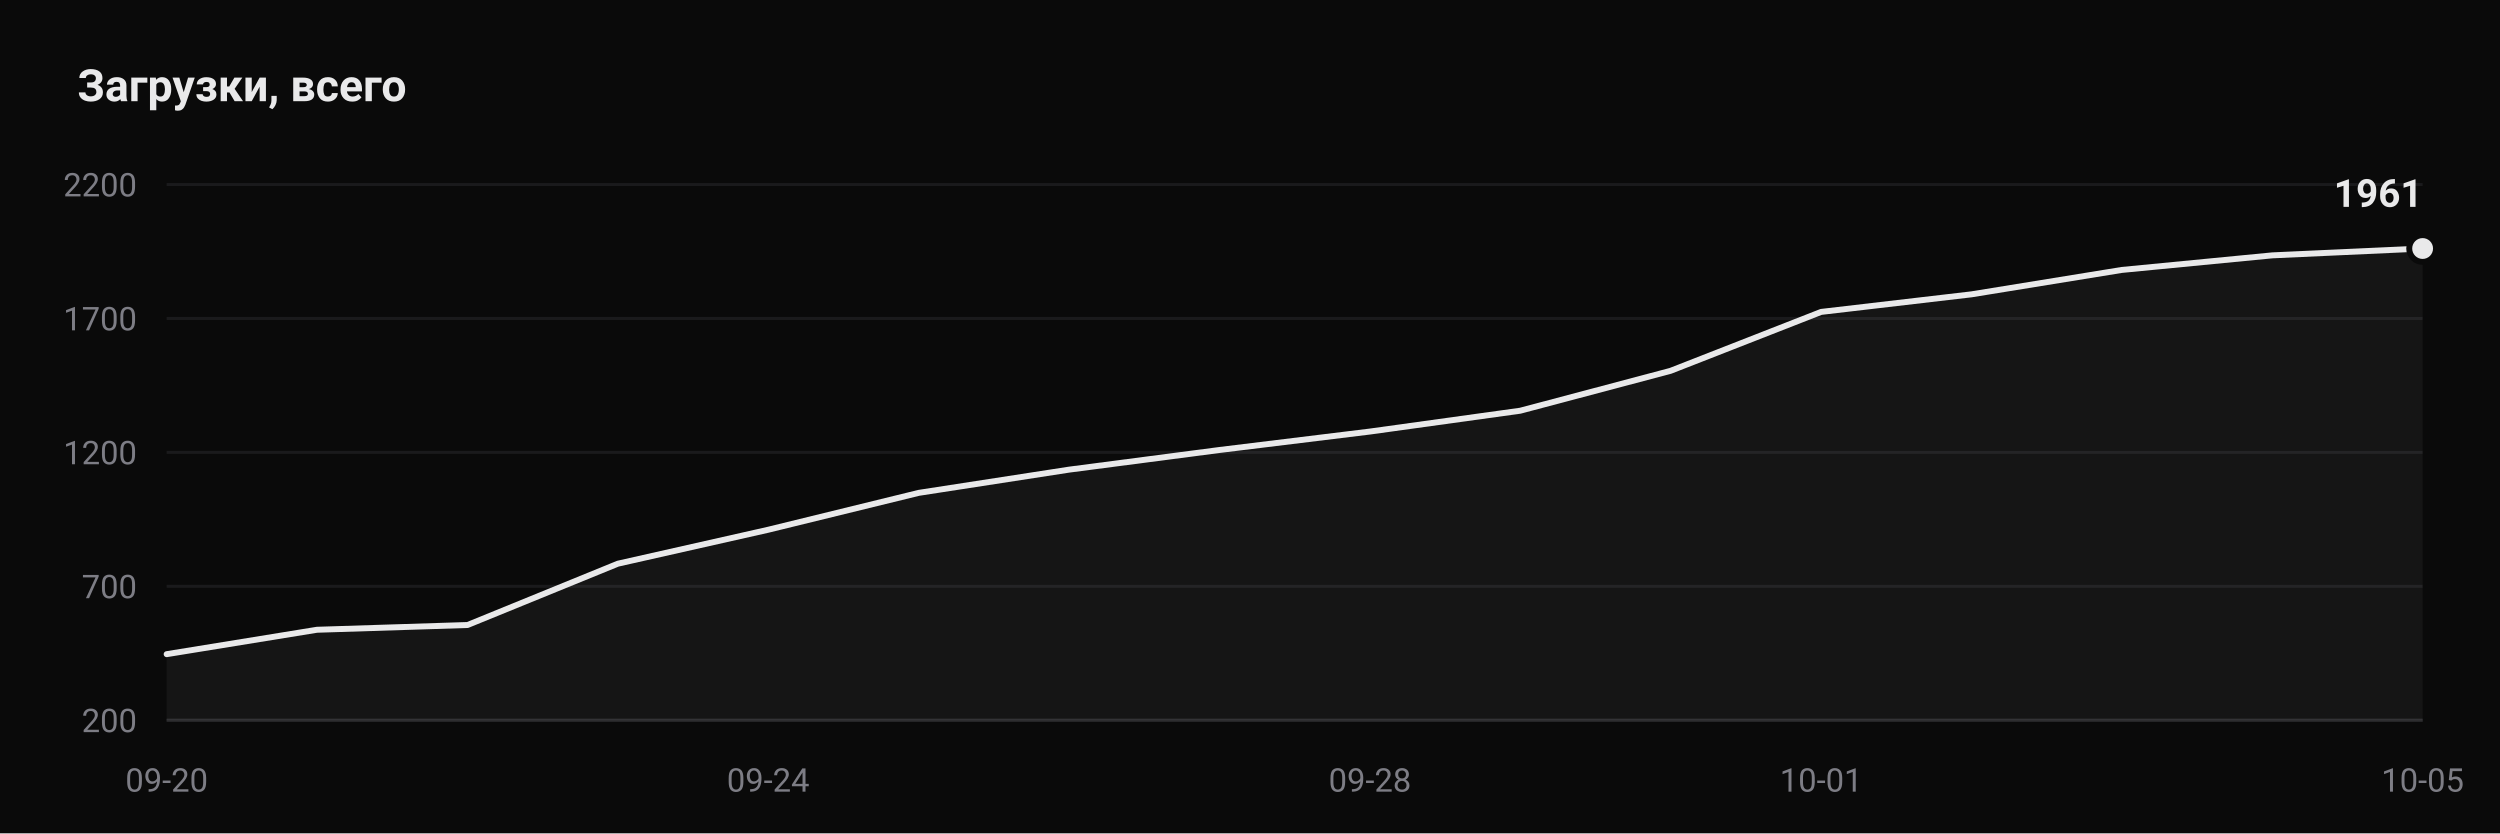
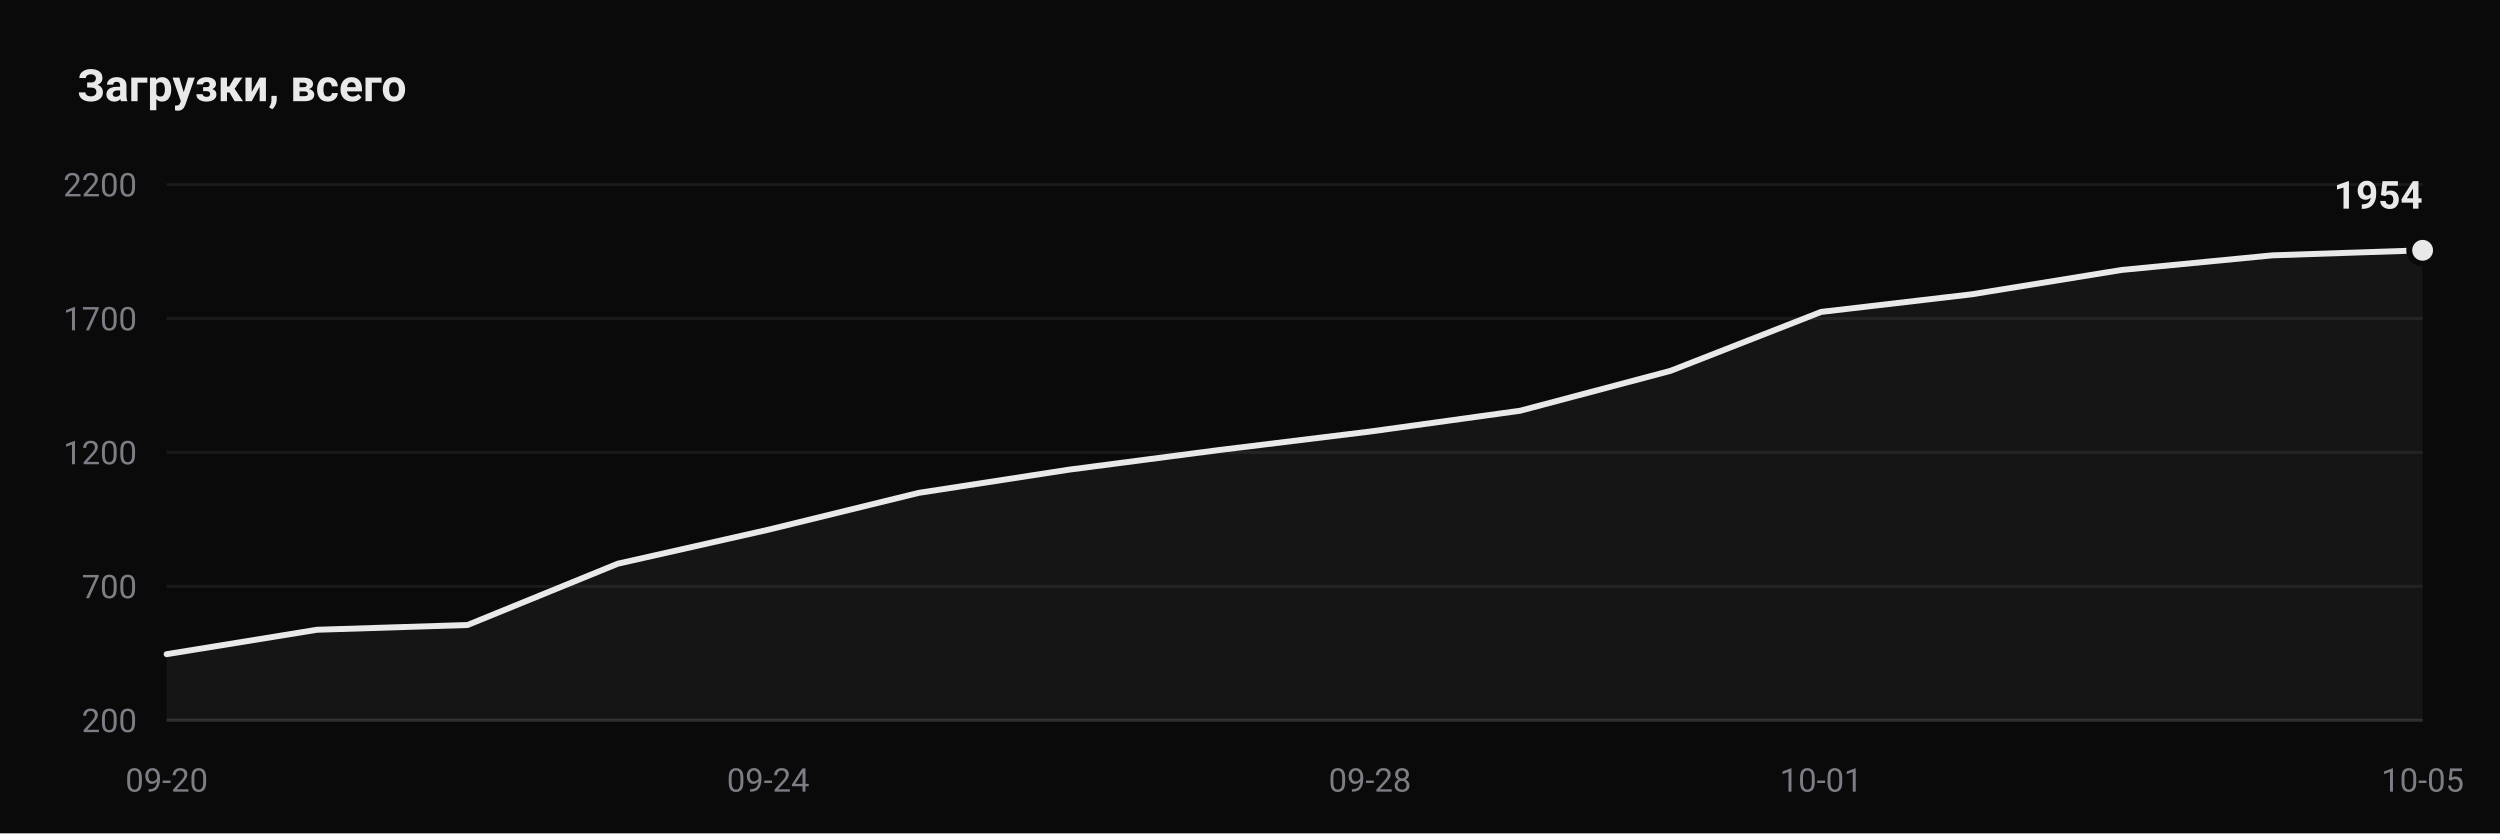
- <svg xmlns="http://www.w3.org/2000/svg" viewBox="0 0 840 280" width="840" height="280" role="img" aria-label="Downloads: 1961">
+ <svg xmlns="http://www.w3.org/2000/svg" viewBox="0 0 840 280" width="840" height="280" role="img" aria-label="Downloads: 1954">
  <rect width="840" height="280" fill="#0a0a0a" />
  <text x="26" y="34" font-family="ui-sans-serif, -apple-system, Segoe UI, Roboto, Helvetica, Arial, sans-serif" font-size="15" font-weight="600" fill="#e9e9ea">Загрузки, всего</text>
  <line x1="56" y1="242.0" x2="814" y2="242.0" stroke="#1a1a1c" stroke-width="1" />
  <text x="46" y="246.0" text-anchor="end" font-family="ui-sans-serif, -apple-system, Segoe UI, Roboto, Helvetica, Arial, sans-serif" font-size="11" fill="#7d7d85">200</text>
  <line x1="56" y1="197.0" x2="814" y2="197.0" stroke="#1a1a1c" stroke-width="1" />
  <text x="46" y="201.0" text-anchor="end" font-family="ui-sans-serif, -apple-system, Segoe UI, Roboto, Helvetica, Arial, sans-serif" font-size="11" fill="#7d7d85">700</text>
  <line x1="56" y1="152.0" x2="814" y2="152.0" stroke="#1a1a1c" stroke-width="1" />
  <text x="46" y="156.0" text-anchor="end" font-family="ui-sans-serif, -apple-system, Segoe UI, Roboto, Helvetica, Arial, sans-serif" font-size="11" fill="#7d7d85">1200</text>
  <line x1="56" y1="107.0" x2="814" y2="107.0" stroke="#1a1a1c" stroke-width="1" />
  <text x="46" y="111.0" text-anchor="end" font-family="ui-sans-serif, -apple-system, Segoe UI, Roboto, Helvetica, Arial, sans-serif" font-size="11" fill="#7d7d85">1700</text>
  <line x1="56" y1="62.0" x2="814" y2="62.0" stroke="#1a1a1c" stroke-width="1" />
  <text x="46" y="66.0" text-anchor="end" font-family="ui-sans-serif, -apple-system, Segoe UI, Roboto, Helvetica, Arial, sans-serif" font-size="11" fill="#7d7d85">2200</text>
  <line x1="56" y1="242.0" x2="814" y2="242.0" stroke="#2a2a2d" stroke-width="1" />
-   <path d="M 56.0 242.0 L 56.0 219.8 L 106.5 211.6 L 157.1 210.0 L 207.6 189.4 L 258.1 178.0 L 308.7 165.6 L 359.2 157.8 L 409.7 151.2 L 460.3 145.0 L 510.8 138.0 L 561.3 124.6 L 611.9 104.8 L 662.4 98.9 L 712.9 90.7 L 763.5 85.8 L 814.0 83.5 L 814.0 242.0 Z" fill="#e9e9ea" fill-opacity="0.05" />
-   <polyline points="56.0,219.8 106.5,211.6 157.1,210.0 207.6,189.4 258.1,178.0 308.7,165.6 359.2,157.8 409.7,151.2 460.3,145.0 510.8,138.0 561.3,124.6 611.9,104.8 662.4,98.9 712.9,90.7 763.5,85.8 814.0,83.5" fill="none" stroke="#e9e9ea" stroke-width="2" stroke-linejoin="round" stroke-linecap="round" />
-   <circle cx="814.0" cy="83.5" r="4.5" fill="#e9e9ea" stroke="#0a0a0a" stroke-width="2" />
-   <text x="814.0" y="69.5" text-anchor="end" font-family="ui-sans-serif, -apple-system, Segoe UI, Roboto, Helvetica, Arial, sans-serif" font-size="13" font-weight="600" fill="#e9e9ea">1961</text>
+   <path d="M 56.0 242.0 L 56.0 219.8 L 106.5 211.6 L 157.1 210.0 L 207.6 189.4 L 258.1 178.0 L 308.7 165.6 L 359.2 157.8 L 409.7 151.2 L 460.3 145.0 L 510.8 138.0 L 561.3 124.6 L 611.9 104.8 L 662.4 98.9 L 712.9 90.7 L 763.5 85.8 L 814.0 84.1 L 814.0 242.0 Z" fill="#e9e9ea" fill-opacity="0.05" />
+   <polyline points="56.0,219.8 106.5,211.6 157.1,210.0 207.6,189.4 258.1,178.0 308.7,165.6 359.2,157.8 409.7,151.2 460.3,145.0 510.8,138.0 561.3,124.6 611.9,104.8 662.4,98.9 712.9,90.7 763.5,85.8 814.0,84.1" fill="none" stroke="#e9e9ea" stroke-width="2" stroke-linejoin="round" stroke-linecap="round" />
+   <circle cx="814.0" cy="84.1" r="4.5" fill="#e9e9ea" stroke="#0a0a0a" stroke-width="2" />
+   <text x="814.0" y="70.1" text-anchor="end" font-family="ui-sans-serif, -apple-system, Segoe UI, Roboto, Helvetica, Arial, sans-serif" font-size="13" font-weight="600" fill="#e9e9ea">1954</text>
  <text x="56.0" y="266" text-anchor="middle" font-family="ui-sans-serif, -apple-system, Segoe UI, Roboto, Helvetica, Arial, sans-serif" font-size="11" fill="#7d7d85">09-20</text>
  <text x="258.1" y="266" text-anchor="middle" font-family="ui-sans-serif, -apple-system, Segoe UI, Roboto, Helvetica, Arial, sans-serif" font-size="11" fill="#7d7d85">09-24</text>
  <text x="460.3" y="266" text-anchor="middle" font-family="ui-sans-serif, -apple-system, Segoe UI, Roboto, Helvetica, Arial, sans-serif" font-size="11" fill="#7d7d85">09-28</text>
  <text x="611.9" y="266" text-anchor="middle" font-family="ui-sans-serif, -apple-system, Segoe UI, Roboto, Helvetica, Arial, sans-serif" font-size="11" fill="#7d7d85">10-01</text>
  <text x="814.0" y="266" text-anchor="middle" font-family="ui-sans-serif, -apple-system, Segoe UI, Roboto, Helvetica, Arial, sans-serif" font-size="11" fill="#7d7d85">10-05</text>
</svg>
